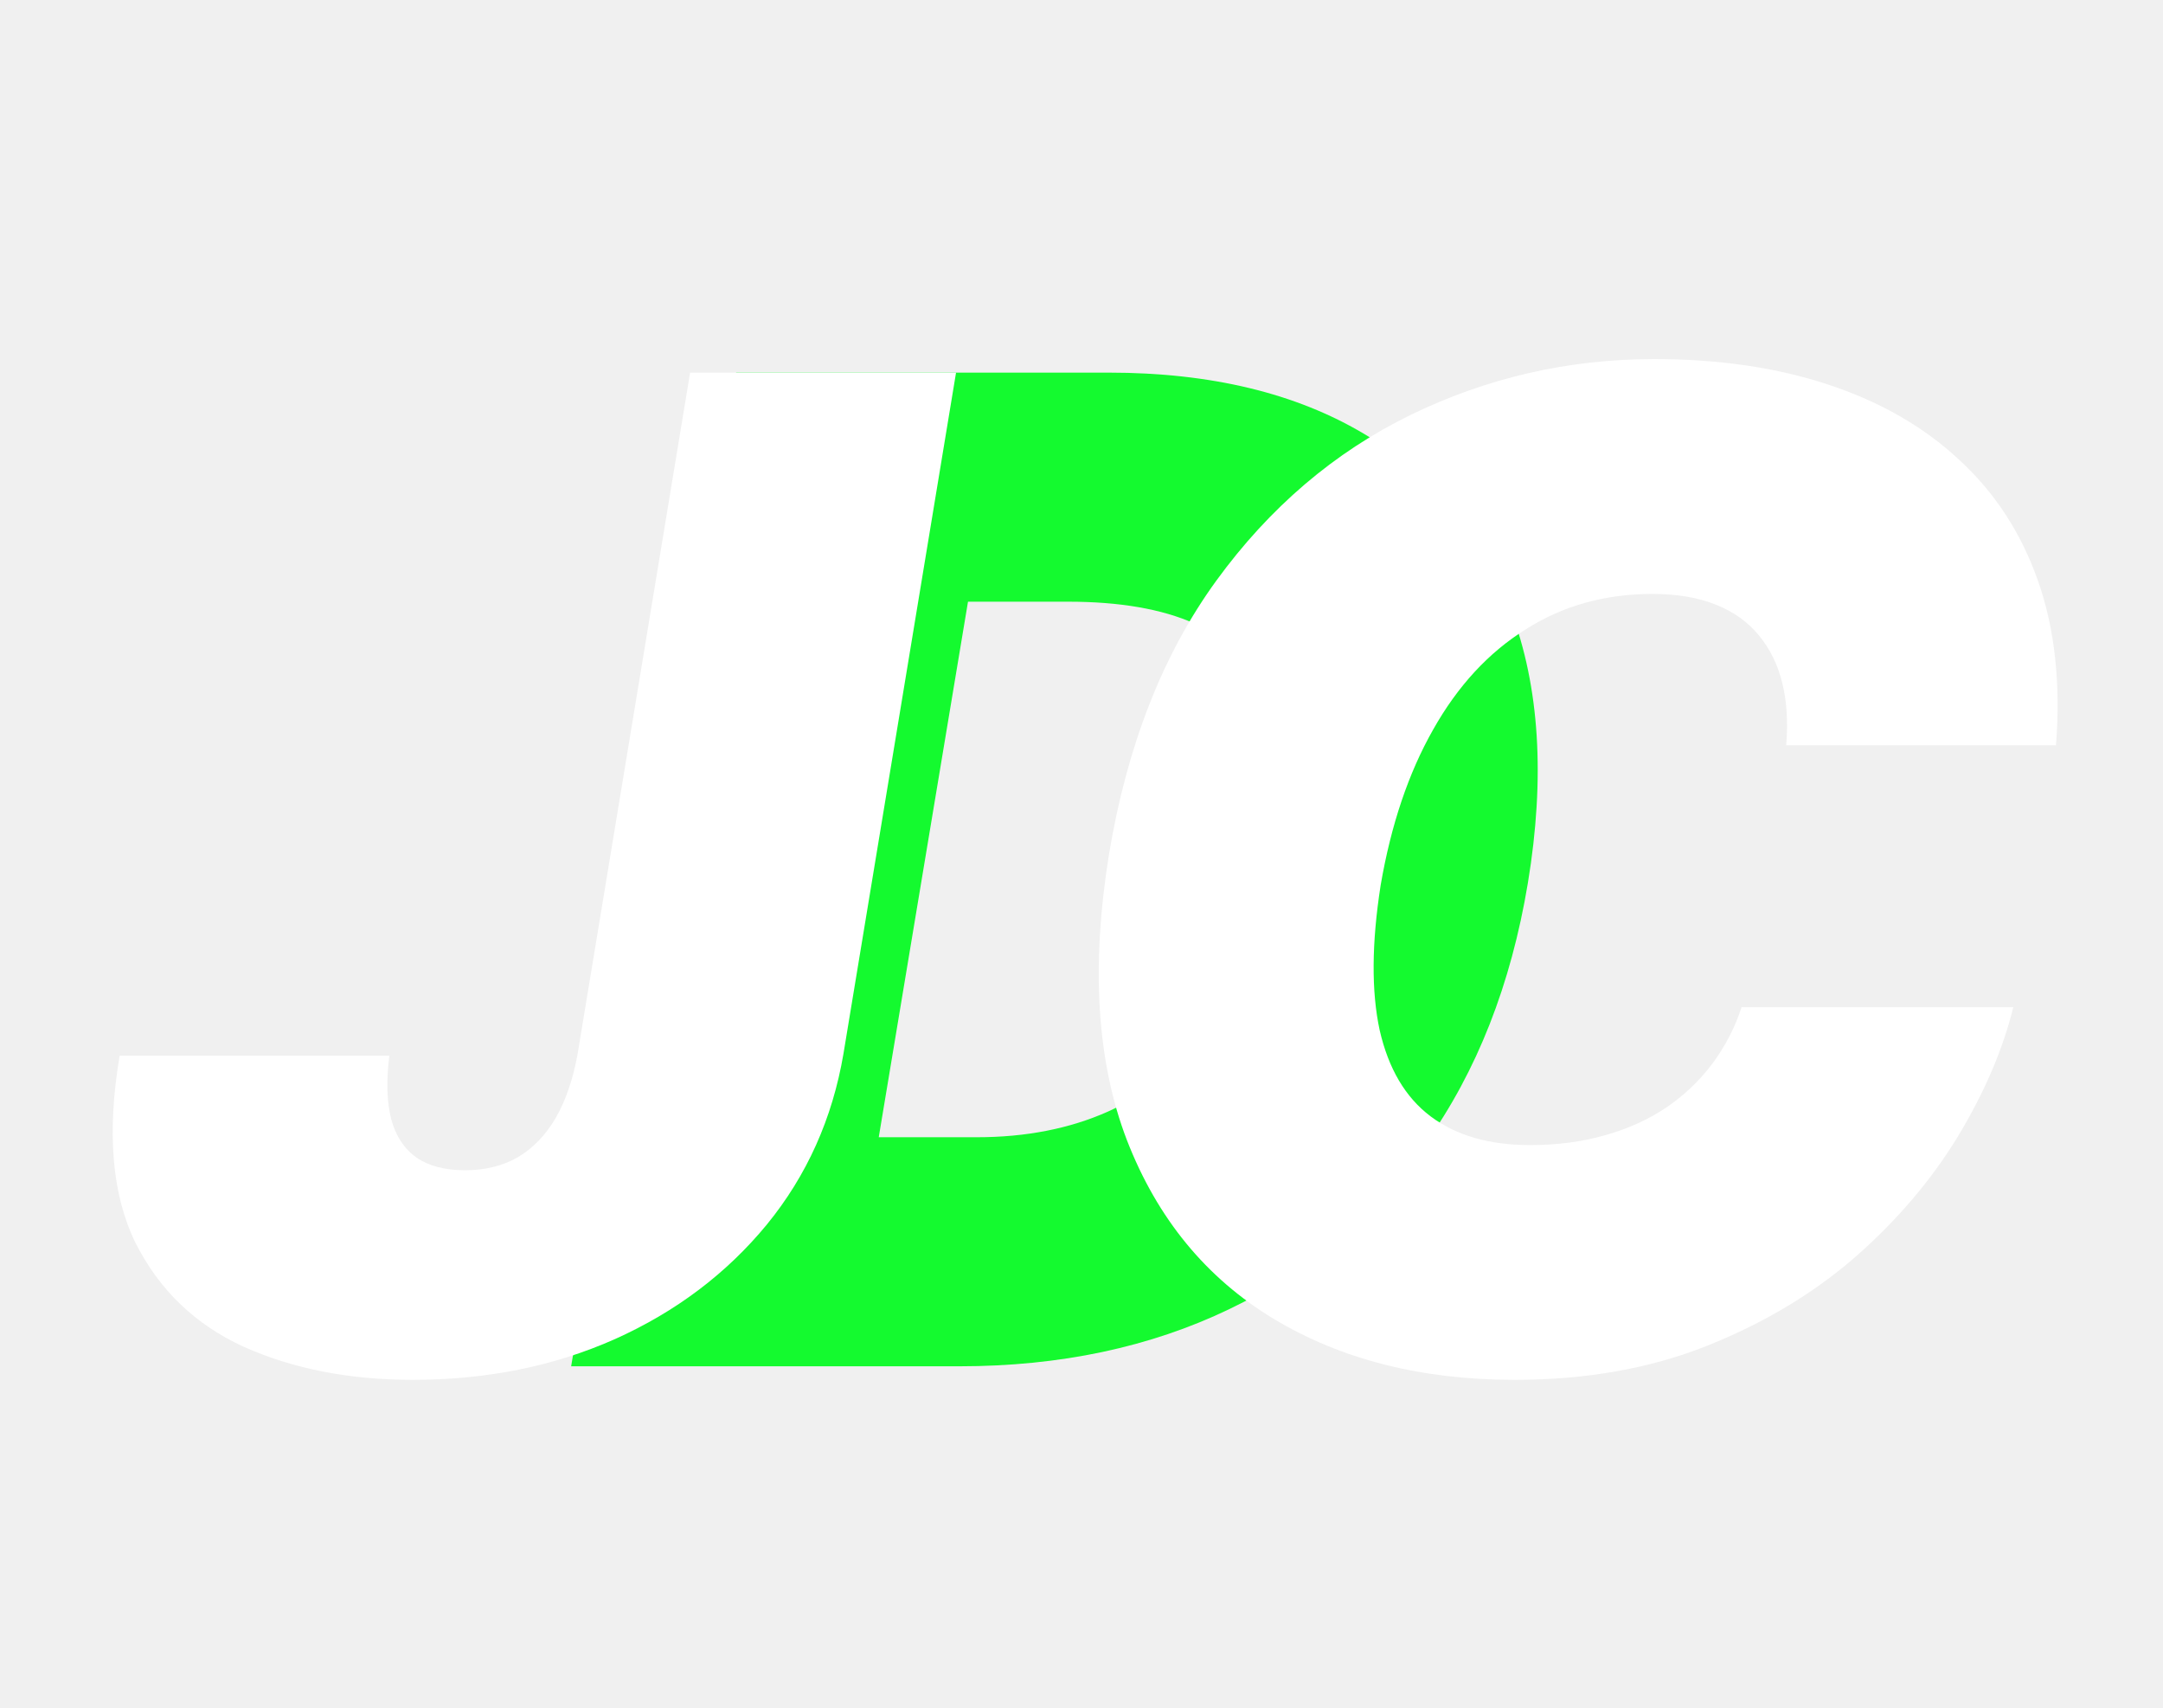
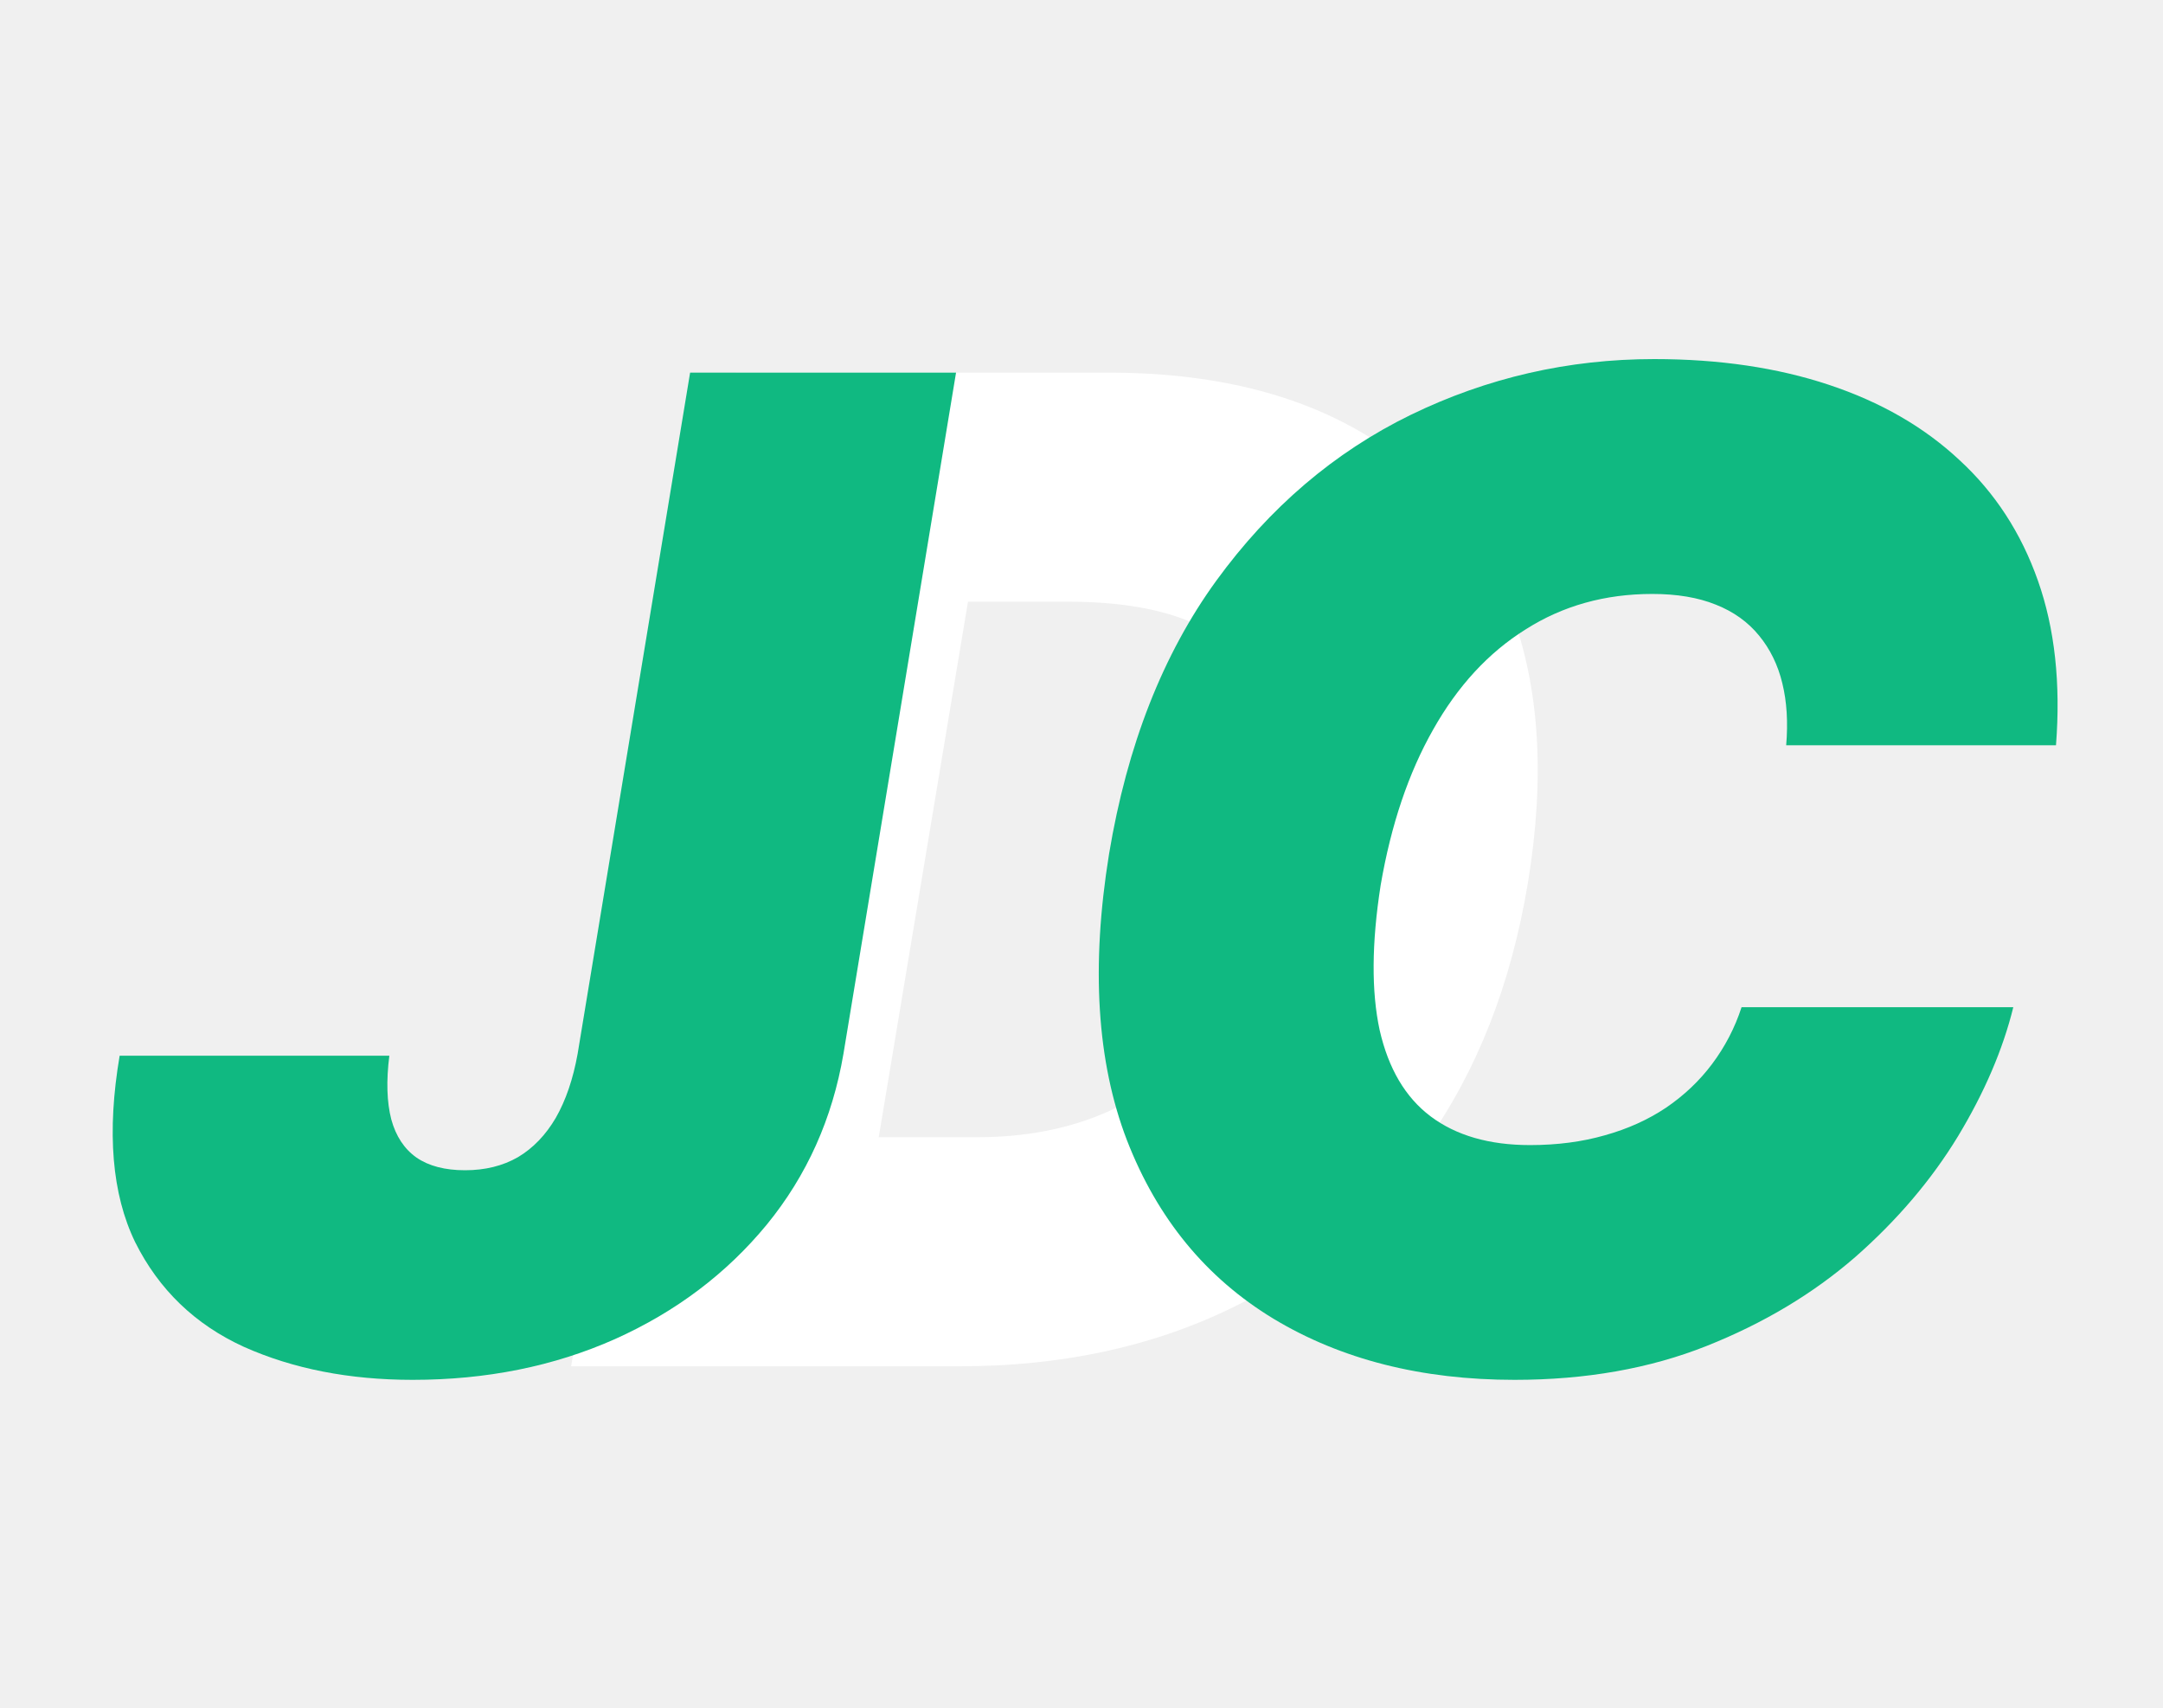
<svg xmlns="http://www.w3.org/2000/svg" width="19" height="15" viewBox="0 0 19 15" fill="none">
-   <path d="M8.426 12.001H5.017L6.466 3.273H9.739C10.636 3.273 11.386 3.454 11.989 3.815C12.591 4.175 13.018 4.691 13.271 5.362C13.524 6.032 13.574 6.83 13.421 7.756C13.273 8.648 12.973 9.411 12.521 10.045C12.072 10.678 11.499 11.163 10.8 11.498C10.104 11.833 9.313 12.001 8.426 12.001ZM7.719 9.989H8.58C9.011 9.989 9.396 9.914 9.734 9.763C10.075 9.61 10.359 9.354 10.587 8.996C10.817 8.636 10.983 8.143 11.085 7.518C11.182 6.927 11.179 6.471 11.077 6.15C10.974 5.826 10.78 5.602 10.493 5.477C10.206 5.349 9.835 5.285 9.381 5.285H8.503L7.719 9.989Z" fill="#14FA2F" />
-   <path d="M6.062 3.273H8.398L7.409 9.256C7.312 9.825 7.088 10.325 6.736 10.756C6.383 11.185 5.939 11.521 5.402 11.762C4.865 12.001 4.273 12.12 3.625 12.12C3.068 12.12 2.574 12.023 2.142 11.83C1.713 11.634 1.395 11.327 1.187 10.91C0.983 10.489 0.937 9.944 1.051 9.273H3.42C3.392 9.495 3.398 9.681 3.437 9.832C3.477 9.979 3.551 10.092 3.659 10.168C3.767 10.242 3.909 10.279 4.085 10.279C4.261 10.279 4.416 10.241 4.55 10.164C4.683 10.085 4.794 9.969 4.882 9.819C4.97 9.665 5.034 9.478 5.074 9.256L6.062 3.273Z" fill="white" />
-   <path d="M18.06 6.546H15.69C15.707 6.345 15.696 6.163 15.656 6.001C15.617 5.839 15.548 5.7 15.452 5.583C15.355 5.464 15.229 5.373 15.072 5.311C14.916 5.248 14.73 5.217 14.514 5.217C14.1 5.217 13.729 5.32 13.402 5.528C13.075 5.732 12.804 6.026 12.588 6.41C12.372 6.791 12.219 7.245 12.128 7.774C12.048 8.285 12.046 8.71 12.119 9.048C12.196 9.386 12.345 9.639 12.567 9.806C12.791 9.974 13.082 10.058 13.44 10.058C13.679 10.058 13.898 10.029 14.097 9.972C14.298 9.916 14.477 9.835 14.634 9.73C14.793 9.622 14.928 9.494 15.039 9.346C15.152 9.195 15.239 9.029 15.298 8.847H17.685C17.594 9.217 17.432 9.595 17.199 9.981C16.966 10.364 16.665 10.718 16.296 11.042C15.926 11.363 15.492 11.623 14.992 11.822C14.492 12.021 13.929 12.12 13.304 12.12C12.486 12.12 11.78 11.941 11.186 11.583C10.595 11.225 10.166 10.703 9.899 10.015C9.635 9.328 9.582 8.49 9.742 7.501C9.901 6.546 10.215 5.747 10.683 5.102C11.152 4.457 11.722 3.971 12.392 3.644C13.063 3.318 13.776 3.154 14.531 3.154C15.102 3.154 15.614 3.23 16.065 3.38C16.52 3.531 16.902 3.751 17.212 4.041C17.524 4.328 17.754 4.681 17.902 5.102C18.05 5.522 18.102 6.004 18.06 6.546Z" fill="white" />
+   <path d="M8.426 12.001H5.017L6.466 3.273H9.739C10.636 3.273 11.386 3.454 11.989 3.815C12.591 4.175 13.018 4.691 13.271 5.362C13.524 6.032 13.574 6.83 13.421 7.756C13.273 8.648 12.973 9.411 12.521 10.045C12.072 10.678 11.499 11.163 10.8 11.498C10.104 11.833 9.313 12.001 8.426 12.001ZM7.719 9.989H8.58C9.011 9.989 9.396 9.914 9.734 9.763C10.075 9.61 10.359 9.354 10.587 8.996C10.817 8.636 10.983 8.143 11.085 7.518C11.182 6.927 11.179 6.471 11.077 6.15C10.974 5.826 10.78 5.602 10.493 5.477C10.206 5.349 9.835 5.285 9.381 5.285H8.503L7.719 9.989Z" fill="white" />
+   <path d="M6.062 3.273H8.398L7.409 9.256C7.312 9.825 7.088 10.325 6.736 10.756C6.383 11.185 5.939 11.521 5.402 11.762C4.865 12.001 4.273 12.12 3.625 12.12C3.068 12.12 2.574 12.023 2.142 11.83C1.713 11.634 1.395 11.327 1.187 10.91C0.983 10.489 0.937 9.944 1.051 9.273H3.42C3.392 9.495 3.398 9.681 3.437 9.832C3.477 9.979 3.551 10.092 3.659 10.168C3.767 10.242 3.909 10.279 4.085 10.279C4.261 10.279 4.416 10.241 4.55 10.164C4.683 10.085 4.794 9.969 4.882 9.819C4.97 9.665 5.034 9.478 5.074 9.256L6.062 3.273Z" fill="#10B981" />
+   <path d="M18.06 6.546H15.69C15.707 6.345 15.696 6.163 15.656 6.001C15.617 5.839 15.548 5.7 15.452 5.583C15.355 5.464 15.229 5.373 15.072 5.311C14.916 5.248 14.73 5.217 14.514 5.217C14.1 5.217 13.729 5.32 13.402 5.528C13.075 5.732 12.804 6.026 12.588 6.41C12.372 6.791 12.219 7.245 12.128 7.774C12.048 8.285 12.046 8.71 12.119 9.048C12.196 9.386 12.345 9.639 12.567 9.806C12.791 9.974 13.082 10.058 13.44 10.058C13.679 10.058 13.898 10.029 14.097 9.972C14.298 9.916 14.477 9.835 14.634 9.73C14.793 9.622 14.928 9.494 15.039 9.346C15.152 9.195 15.239 9.029 15.298 8.847H17.685C17.594 9.217 17.432 9.595 17.199 9.981C16.966 10.364 16.665 10.718 16.296 11.042C15.926 11.363 15.492 11.623 14.992 11.822C14.492 12.021 13.929 12.12 13.304 12.12C12.486 12.12 11.78 11.941 11.186 11.583C10.595 11.225 10.166 10.703 9.899 10.015C9.635 9.328 9.582 8.49 9.742 7.501C9.901 6.546 10.215 5.747 10.683 5.102C11.152 4.457 11.722 3.971 12.392 3.644C13.063 3.318 13.776 3.154 14.531 3.154C15.102 3.154 15.614 3.23 16.065 3.38C16.52 3.531 16.902 3.751 17.212 4.041C17.524 4.328 17.754 4.681 17.902 5.102C18.05 5.522 18.102 6.004 18.06 6.546Z" fill="#10B981" />
</svg>
